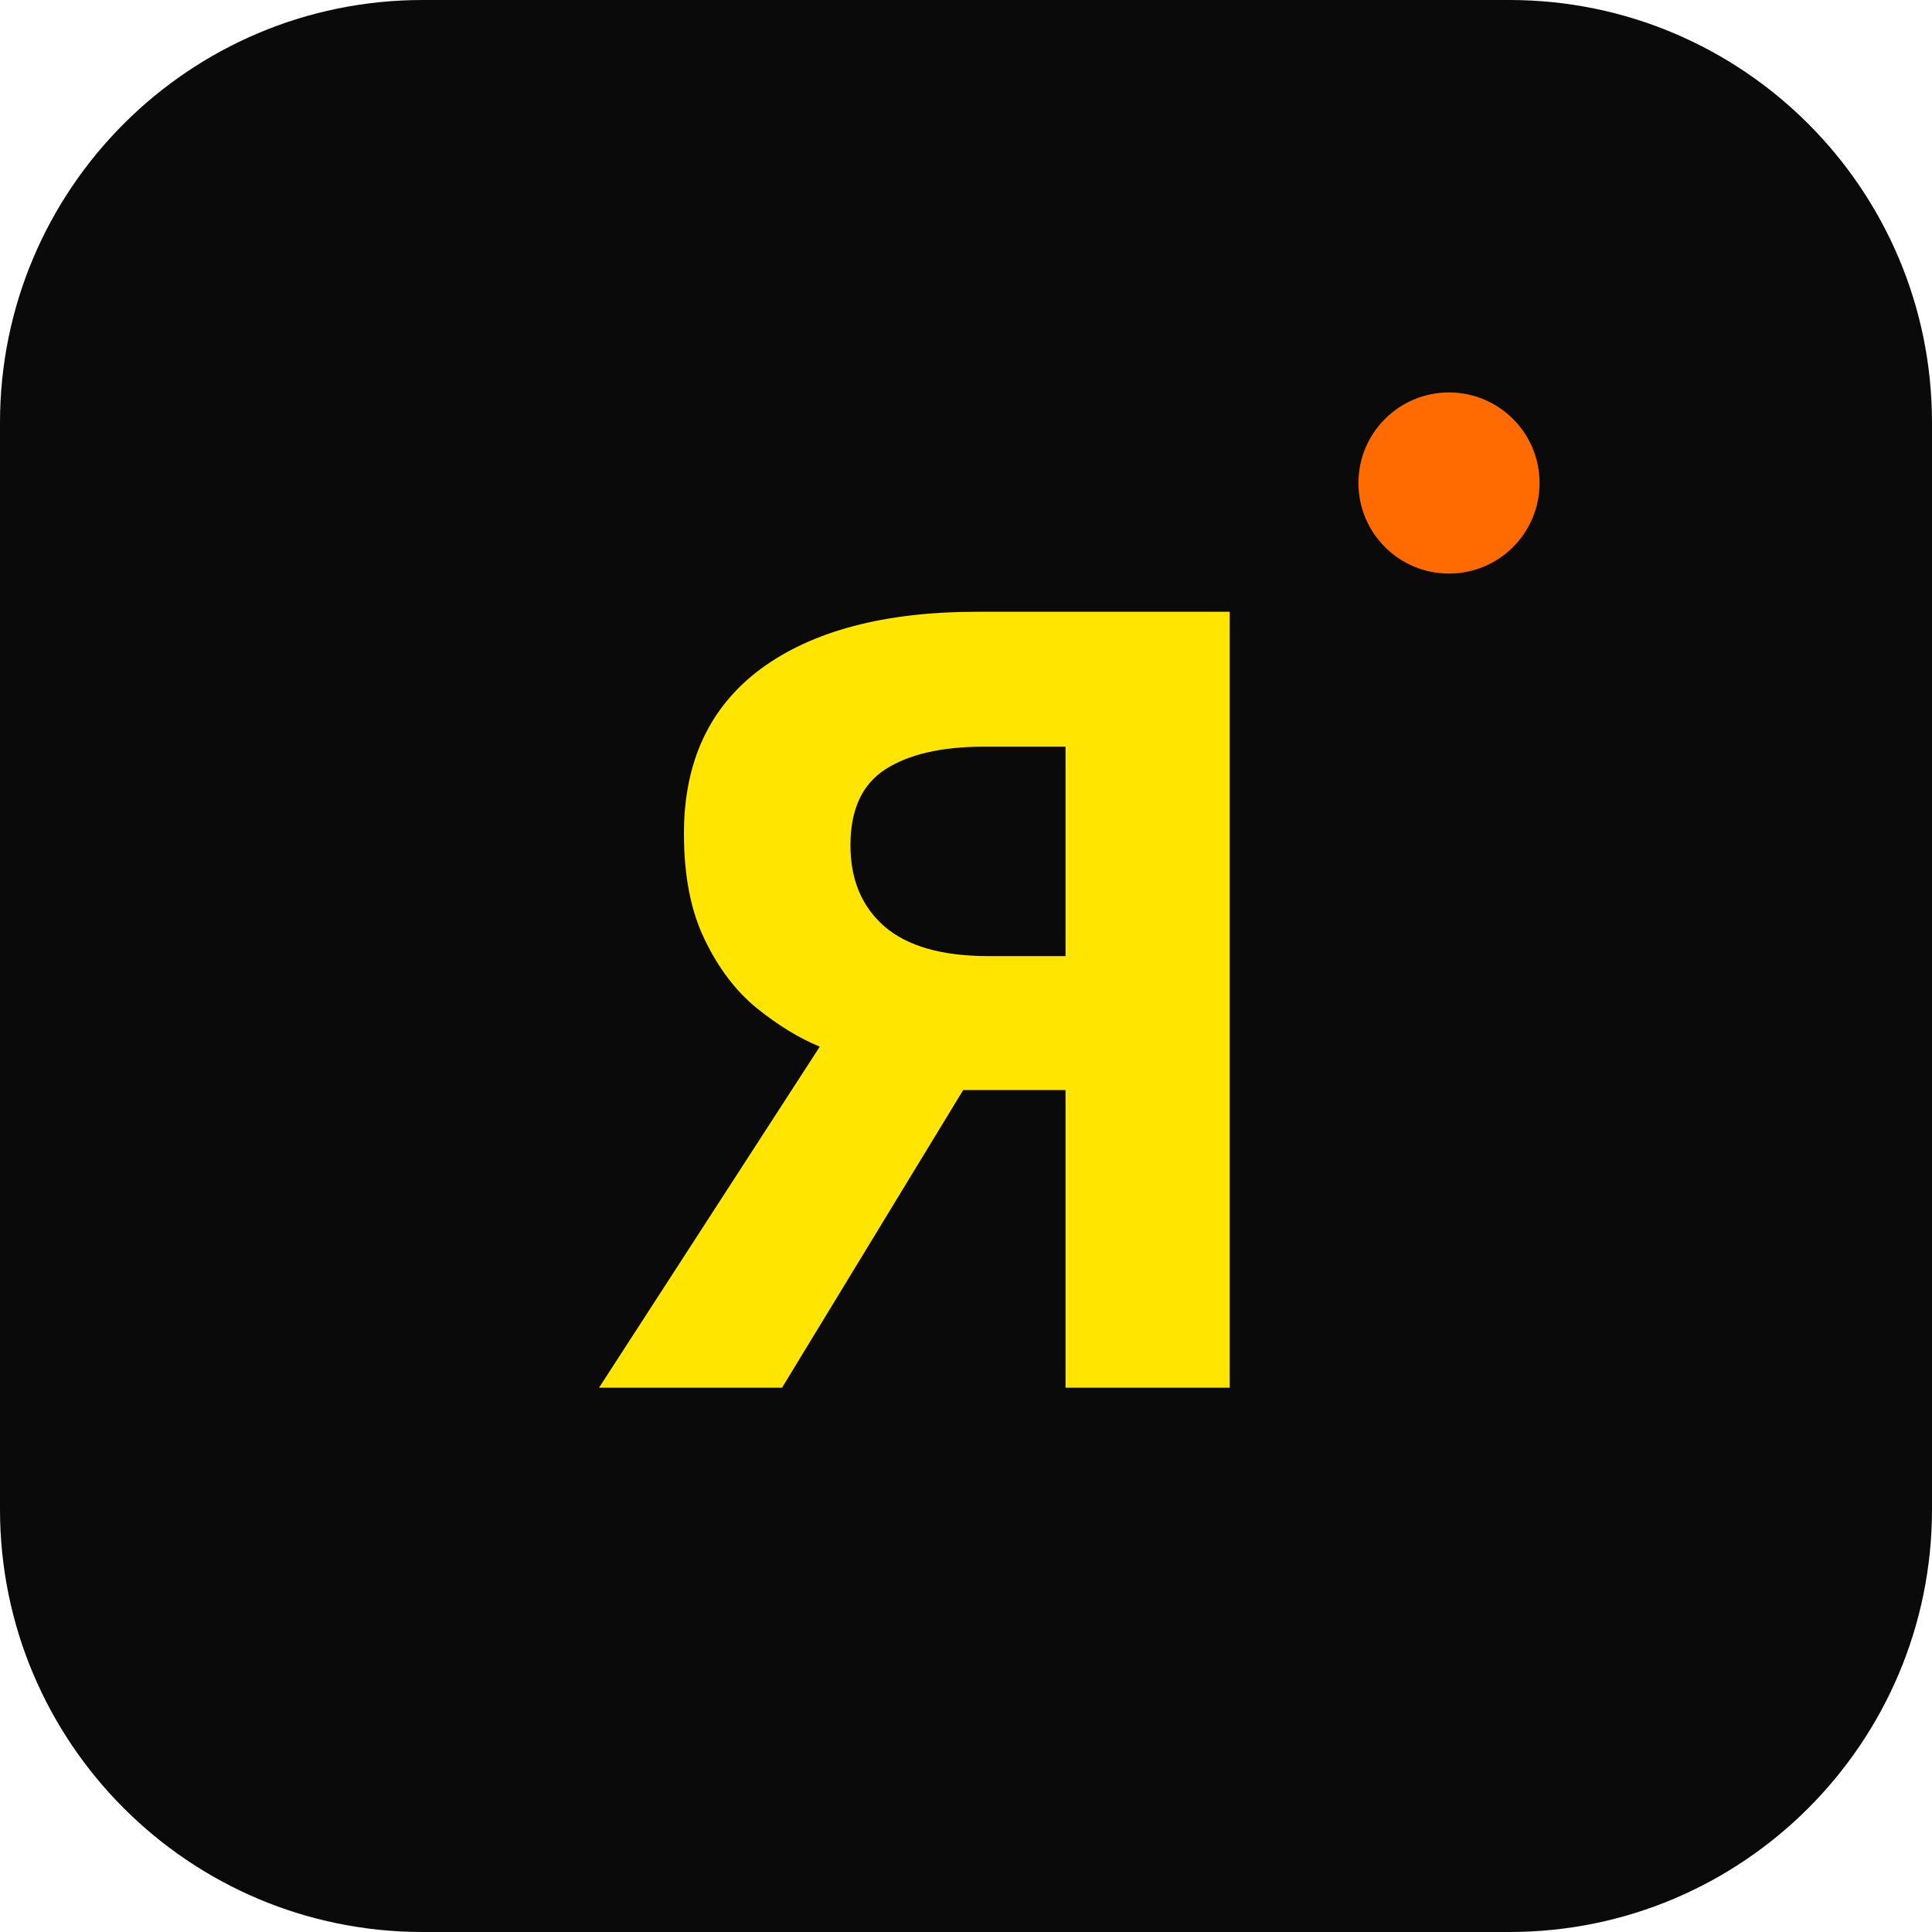
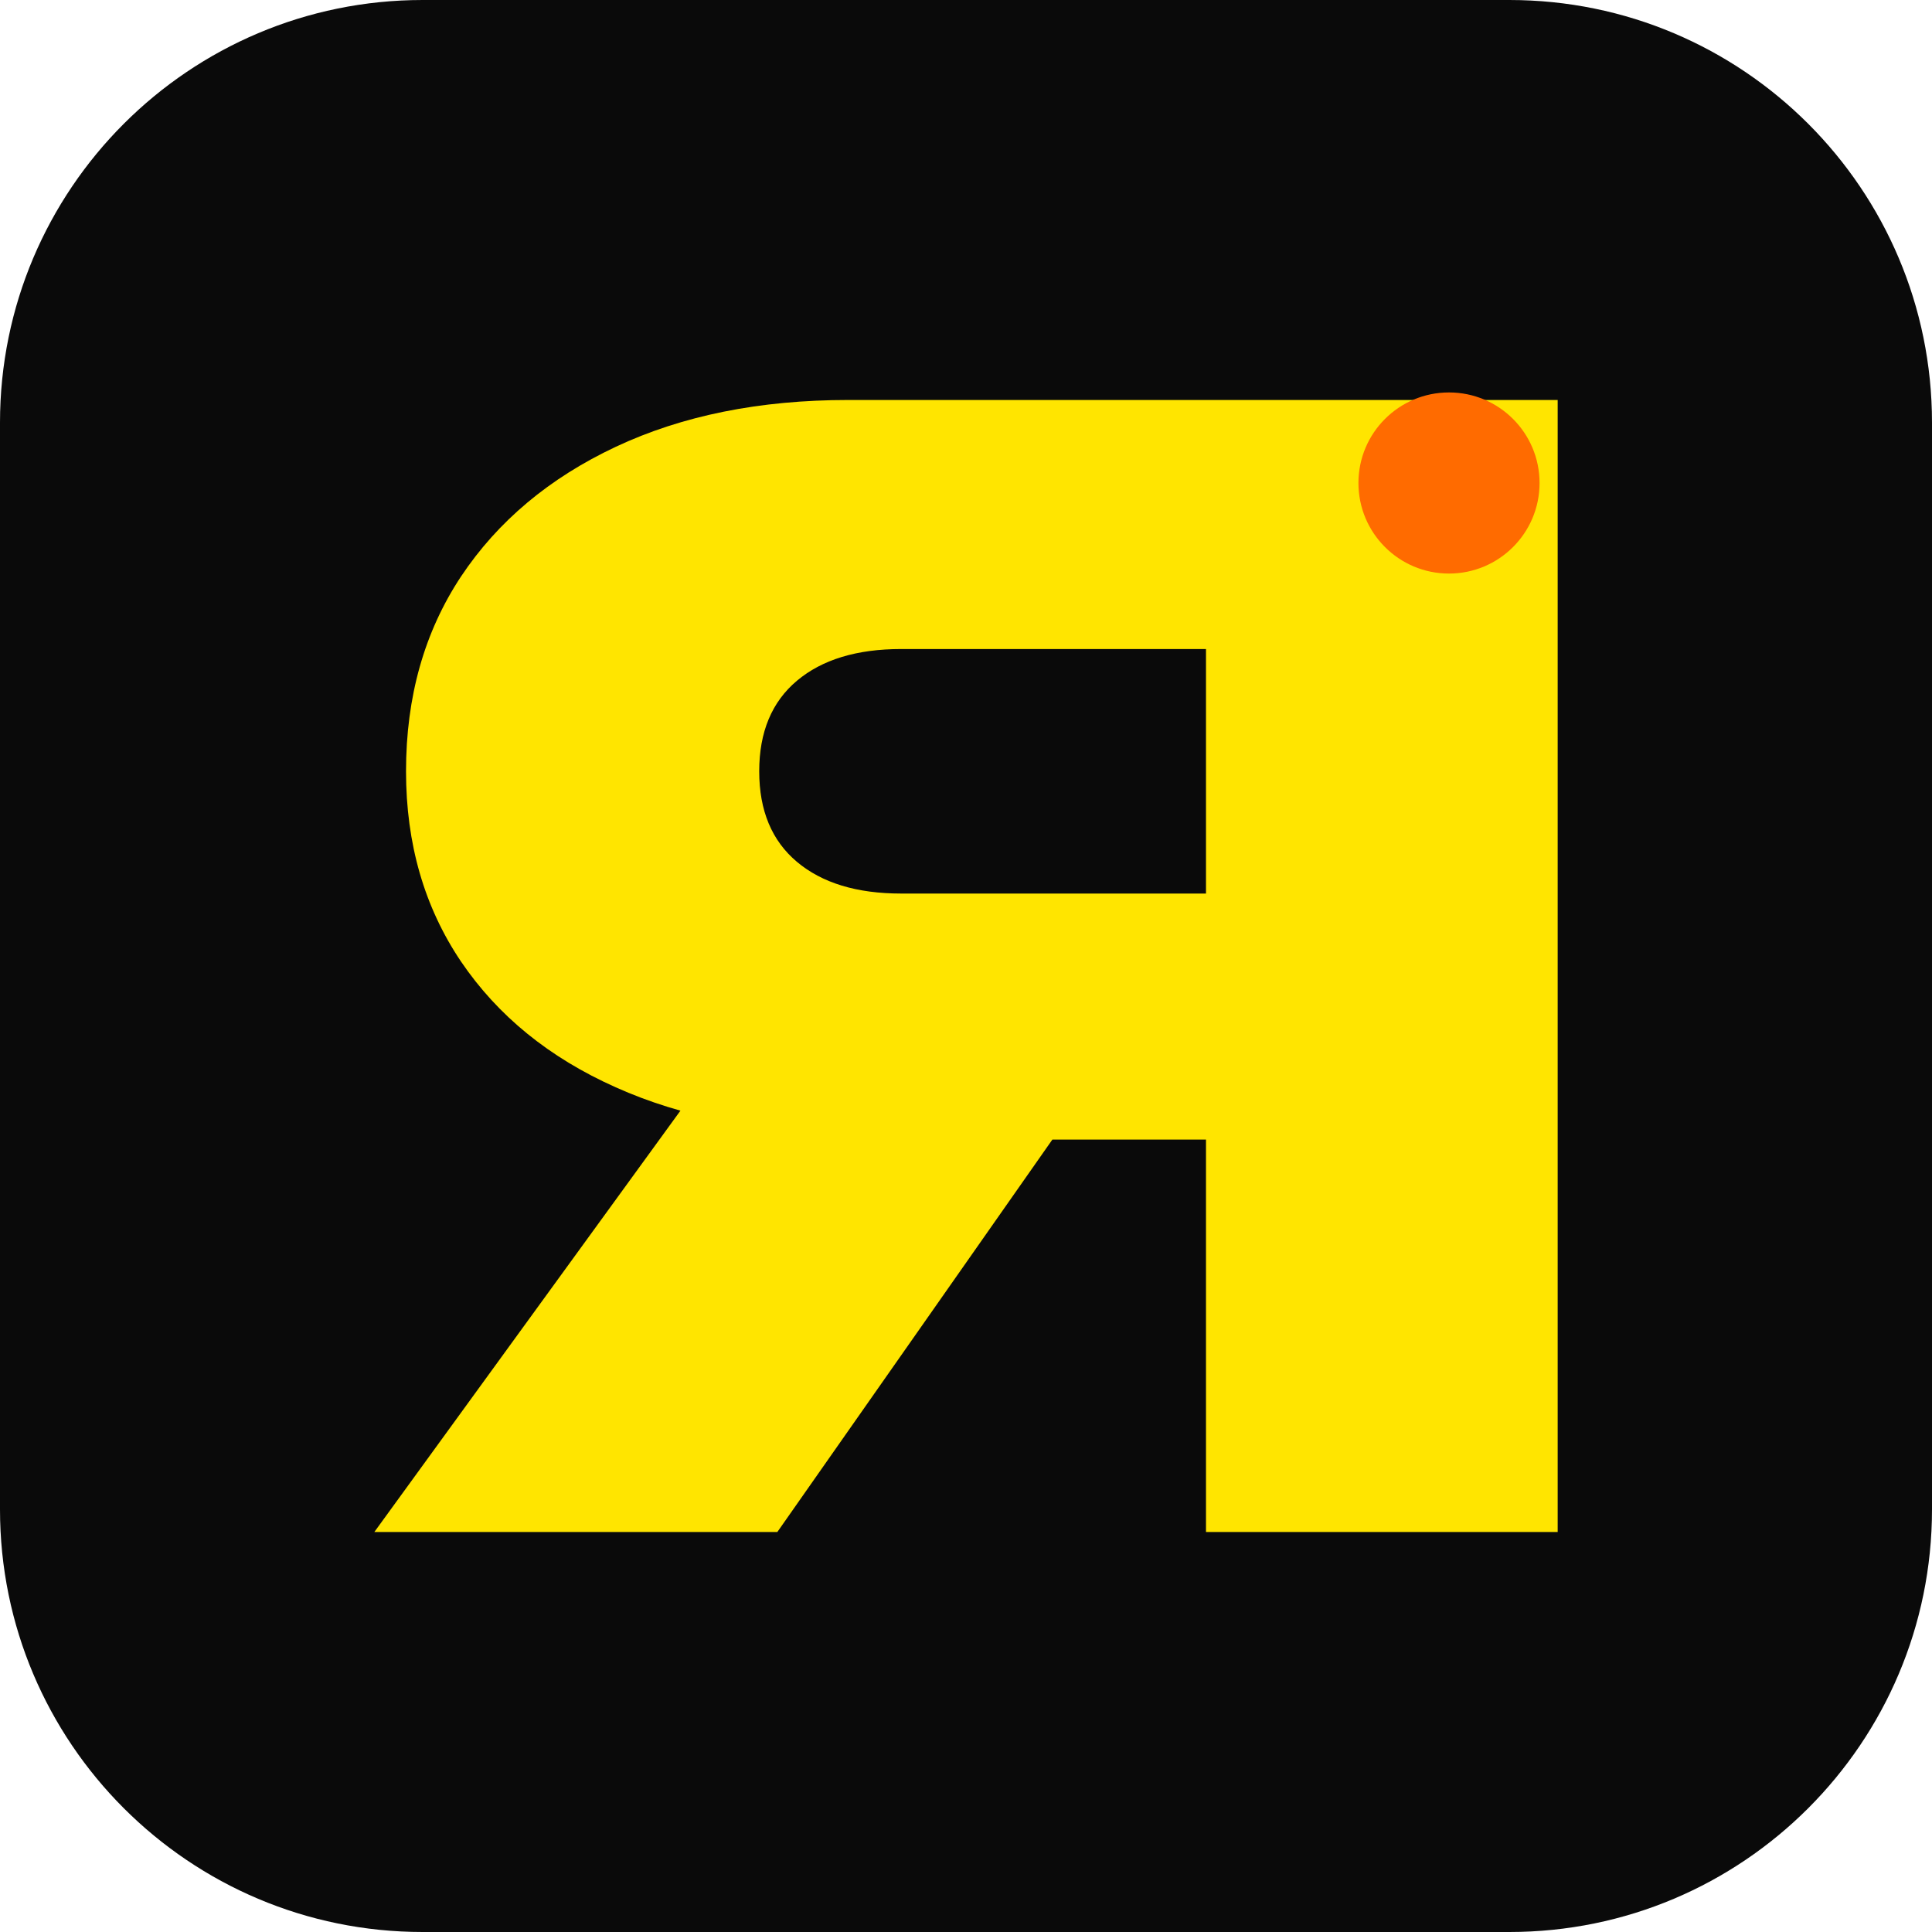
<svg xmlns="http://www.w3.org/2000/svg" viewBox="0 0 64 64">
  <rect width="64" height="64" rx="14" fill="#0A0A0A" />
-   <text x="50%" y="50%" text-anchor="middle" dominant-baseline="central" font-family="system-ui, sans-serif" font-weight="800" font-size="36" fill="#FFE500" letter-spacing="-0.04em">Я</text>
+   <path d="M29.85 29.60L43.55 29.60L43.55 37.75L28.15 37.75L28.10 37.50Q23.70 37.50 20.40 36.02Q17.10 34.55 15.27 31.85Q13.45 29.15 13.45 25.55Q13.45 21.85 15.27 19.10Q17.10 16.35 20.40 14.80Q23.70 13.25 28.10 13.25L51.60 13.25L51.60 50.75L39.95 50.75L39.95 16.25L45.20 21.50L29.85 21.50Q27.65 21.50 26.40 22.55Q25.15 23.60 25.15 25.55Q25.15 27.50 26.40 28.55Q27.65 29.60 29.85 29.60M25.15 33.20L38.05 33.20L25.75 50.75L12.40 50.75" fill="#FFE500" />
  <circle cx="48" cy="16" r="3" fill="#FF6B00" />
</svg>
